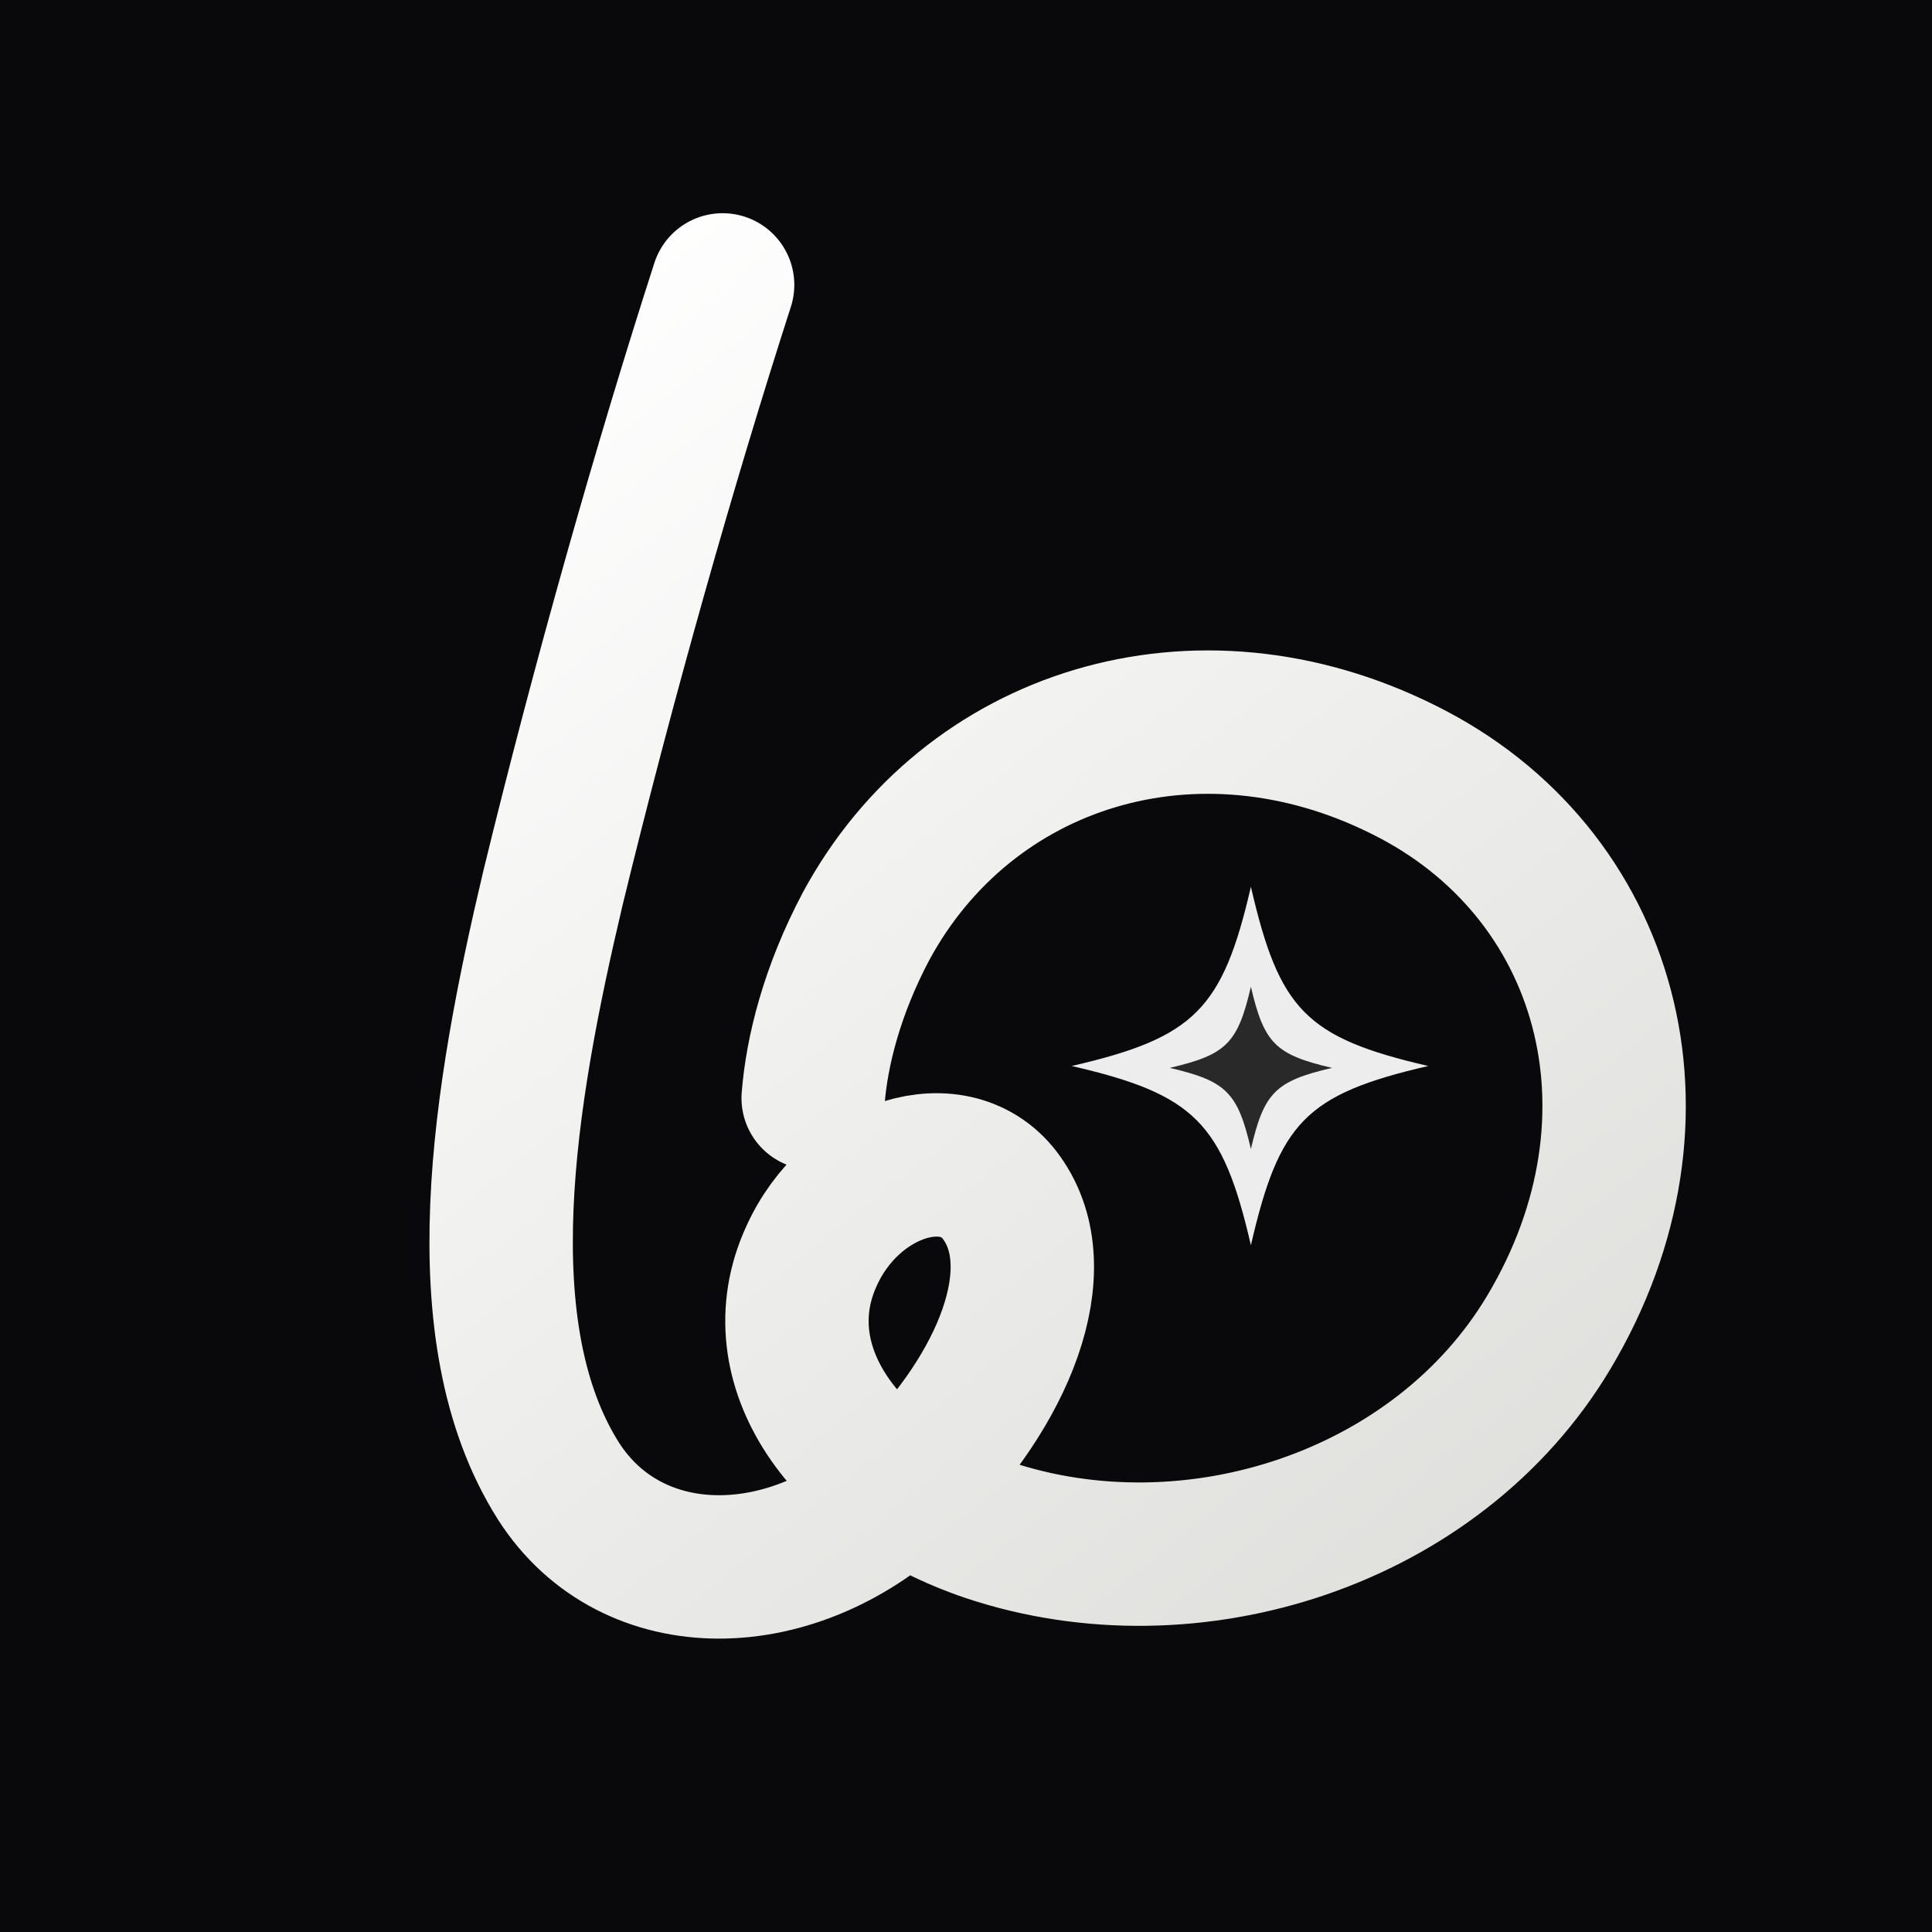
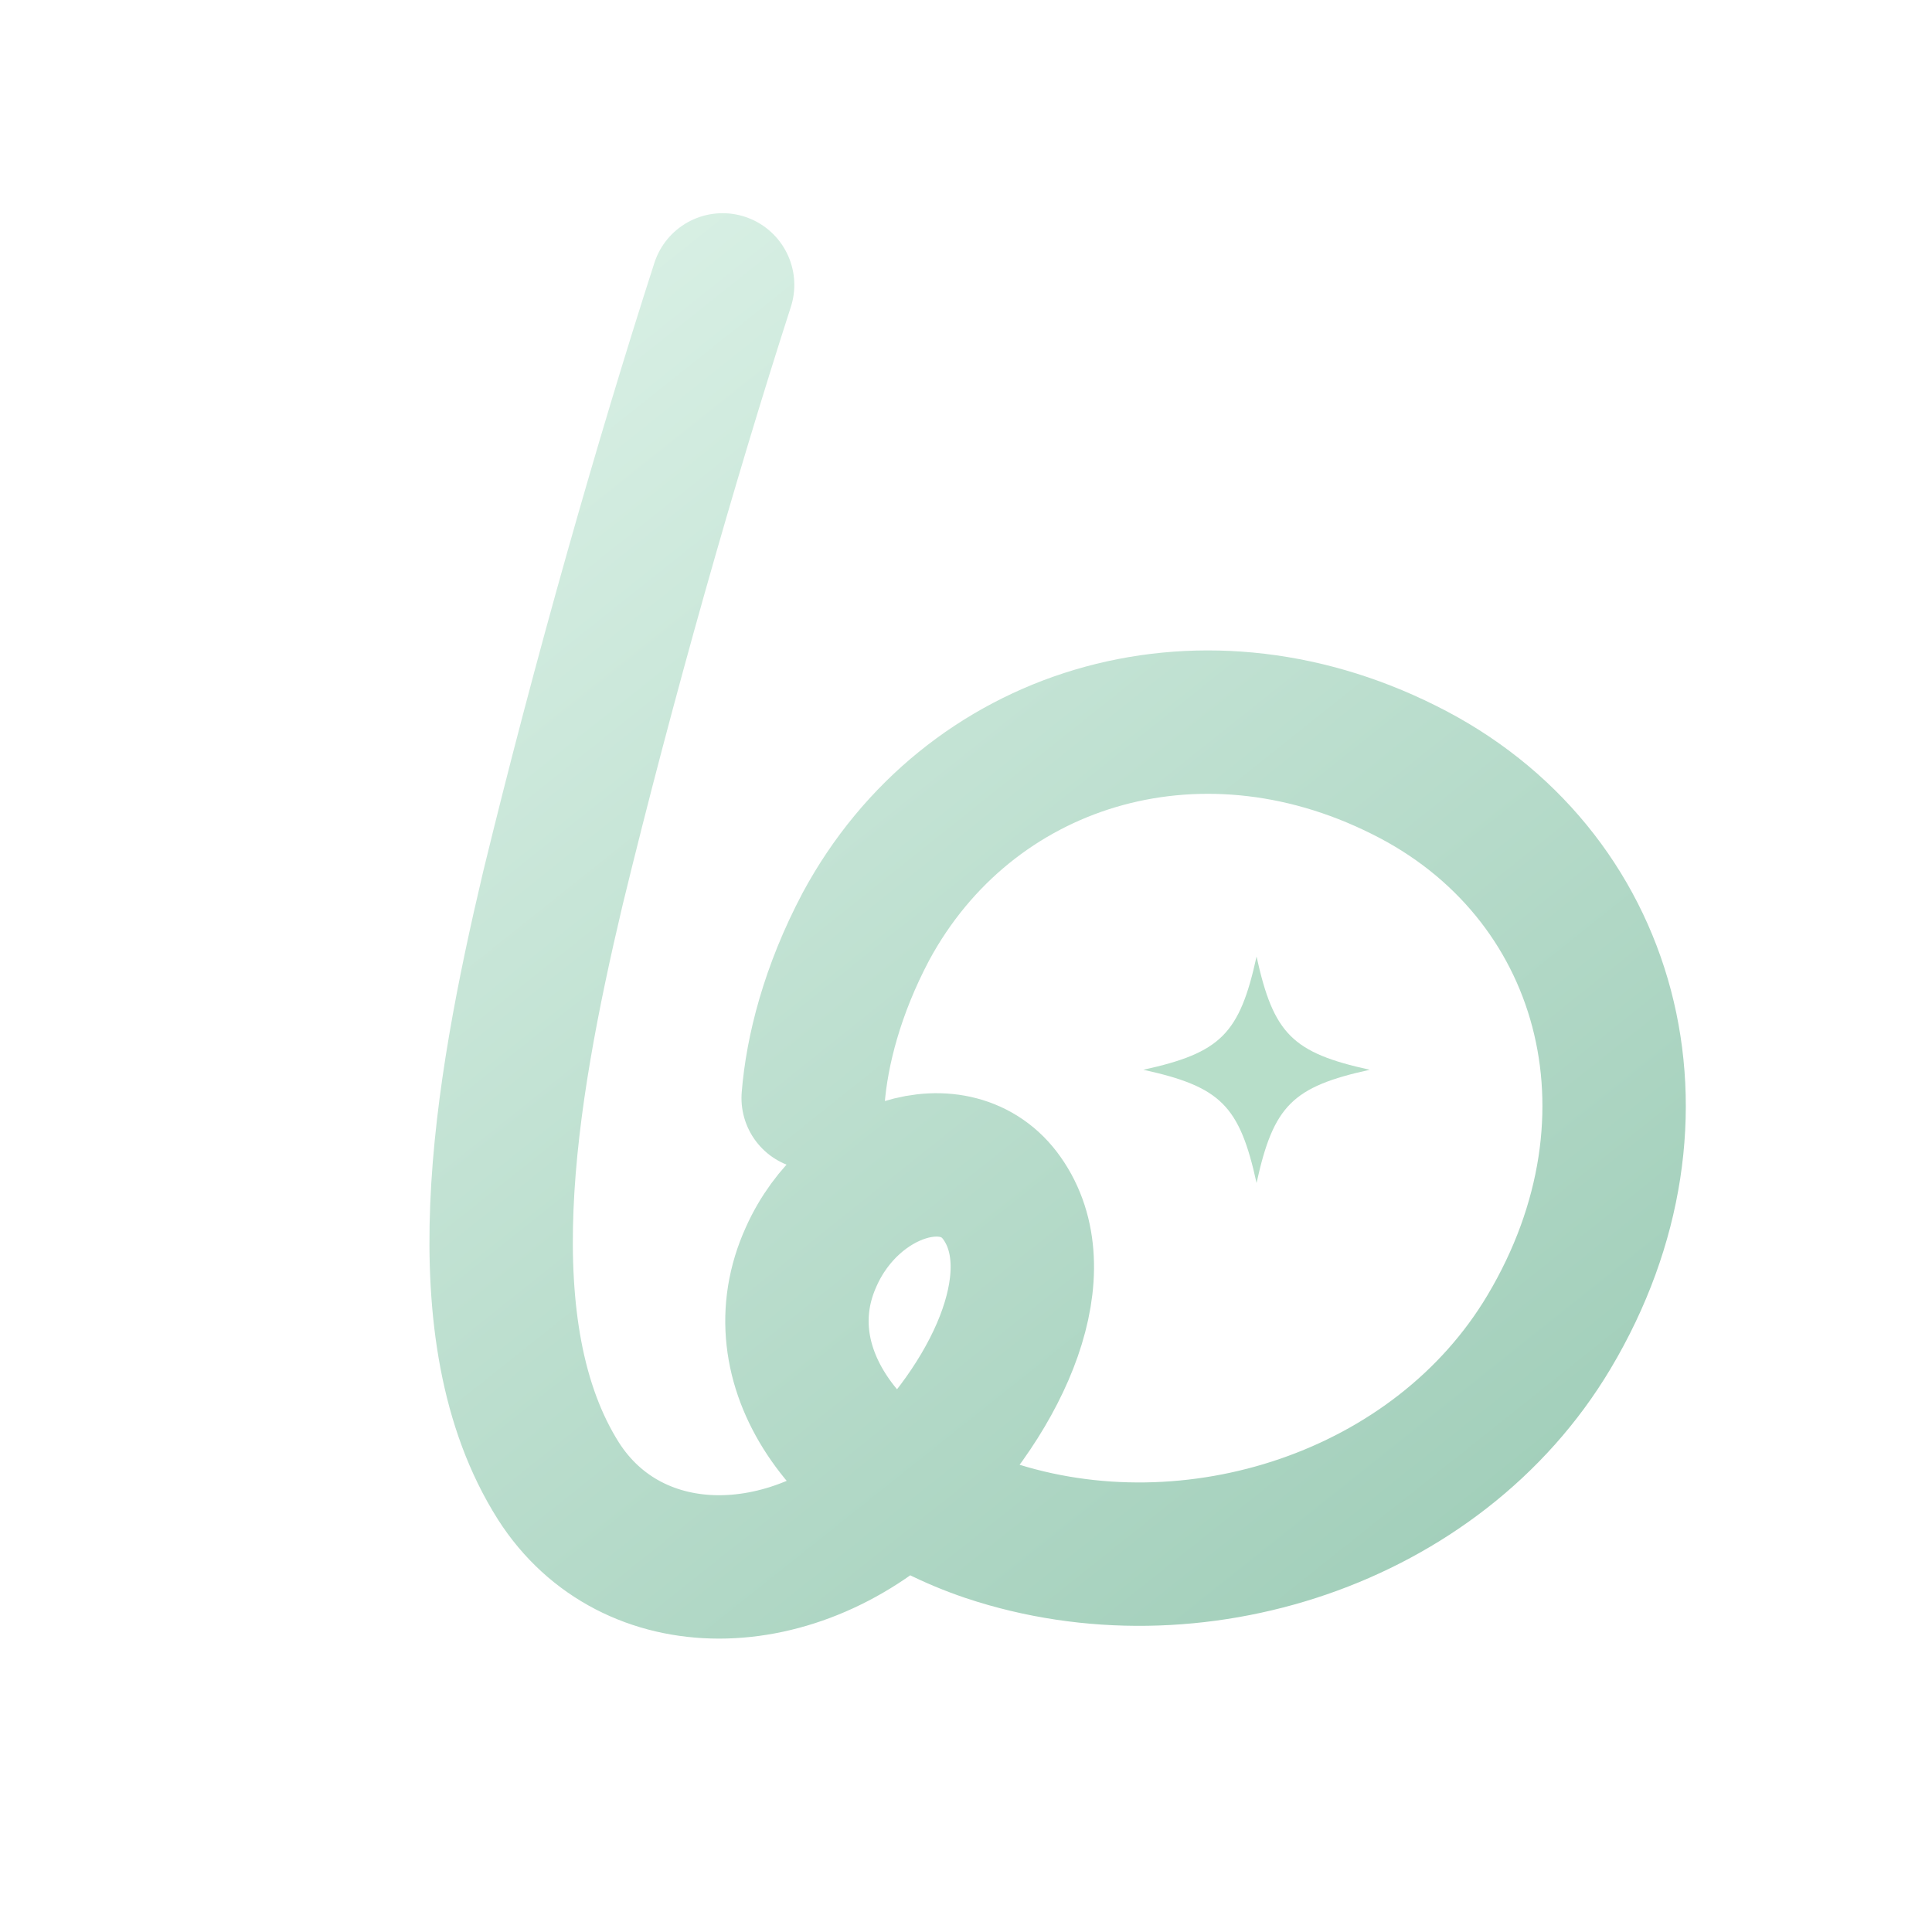
<svg xmlns="http://www.w3.org/2000/svg" viewBox="0 0 1024 1024" role="img" aria-labelledby="title desc">
  <defs>
-     <linearGradient id="ground" x1="210" y1="120" x2="820" y2="900" gradientUnits="userSpaceOnUse">
-       <stop offset="0" stop-color="#1a1a1d" />
-       <stop offset="0.58" stop-color="#09090b" />
-       <stop offset="1" stop-color="#000000" />
-     </linearGradient>
    <linearGradient id="ink" x1="260" y1="165" x2="810" y2="855" gradientUnits="userSpaceOnUse">
-       <stop offset="0" stop-color="#ffffff" />
-       <stop offset="1" stop-color="#dededb" />
+       <stop offset="0" stop-color="#d9f0e5" />
+       <stop offset="1" stop-color="#9fcdb8" />
    </linearGradient>
  </defs>
-   <rect width="1024" height="1024" fill="#09090b" />
  <g fill="none" stroke="url(#ink)" stroke-linecap="round" stroke-linejoin="round">
    <path d="M383 151 C353 244 320 360 293 471 C267 581 246 706 296 785 C335 846 422 845 482 786 C532 737 558 673 531 635 C507 601 451 619 430 666 C404 723 447 785 524 811 C632 847 762 805 821 706 C889 592 853 462 744 408 C634 353 513 391 459 491 C441 525 433 557 431 582" stroke-width="76" />
  </g>
-   <path fill="#ededed" d="M663 470 C678 535 692 550 757 565 C692 580 678 595 663 660 C648 595 633 580 568 565 C633 550 648 535 663 470z" />
-   <path fill="#09090b" opacity="0.86" d="M663 523 C670 553 676 559 706 566 C676 573 670 579 663 609 C656 579 650 573 620 566 C650 559 656 553 663 523z" />
+   <path fill="#b7dec9" d="M666 507 C675 548 685 558 726 567 C685 576 675 586 666 627 C657 586 647 576 606 567 C647 558 657 548 666 507z" />
</svg>
